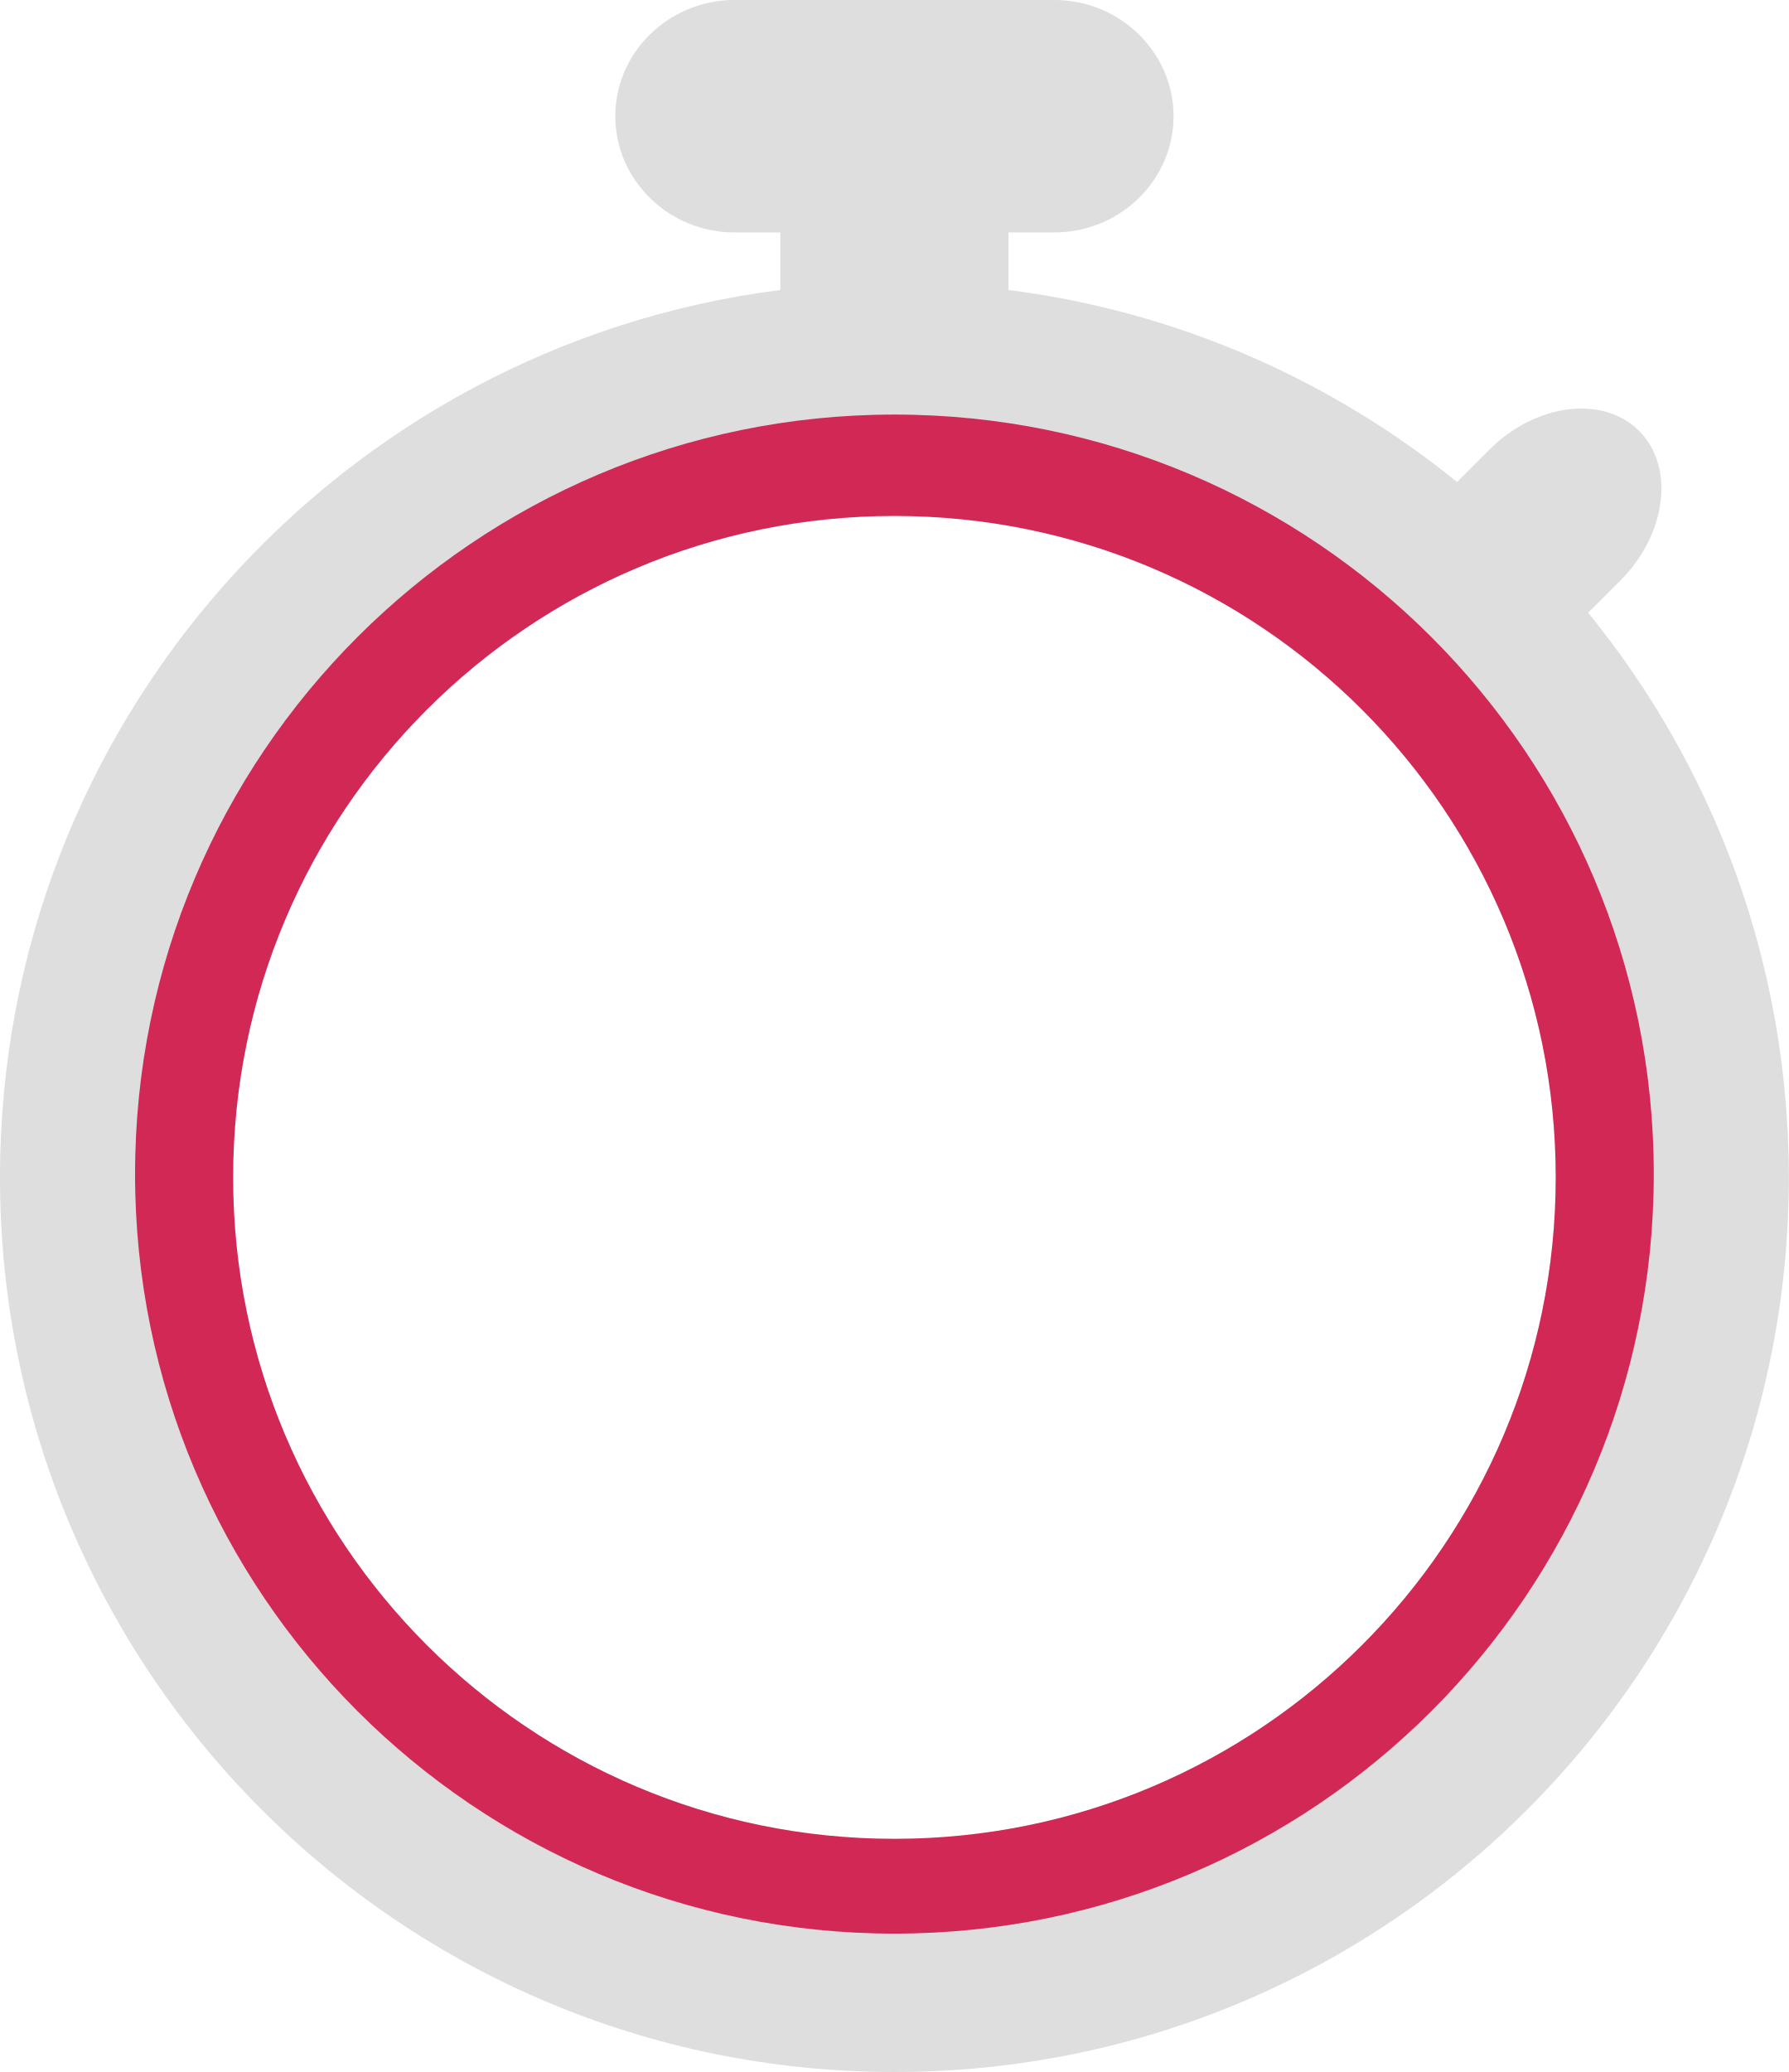
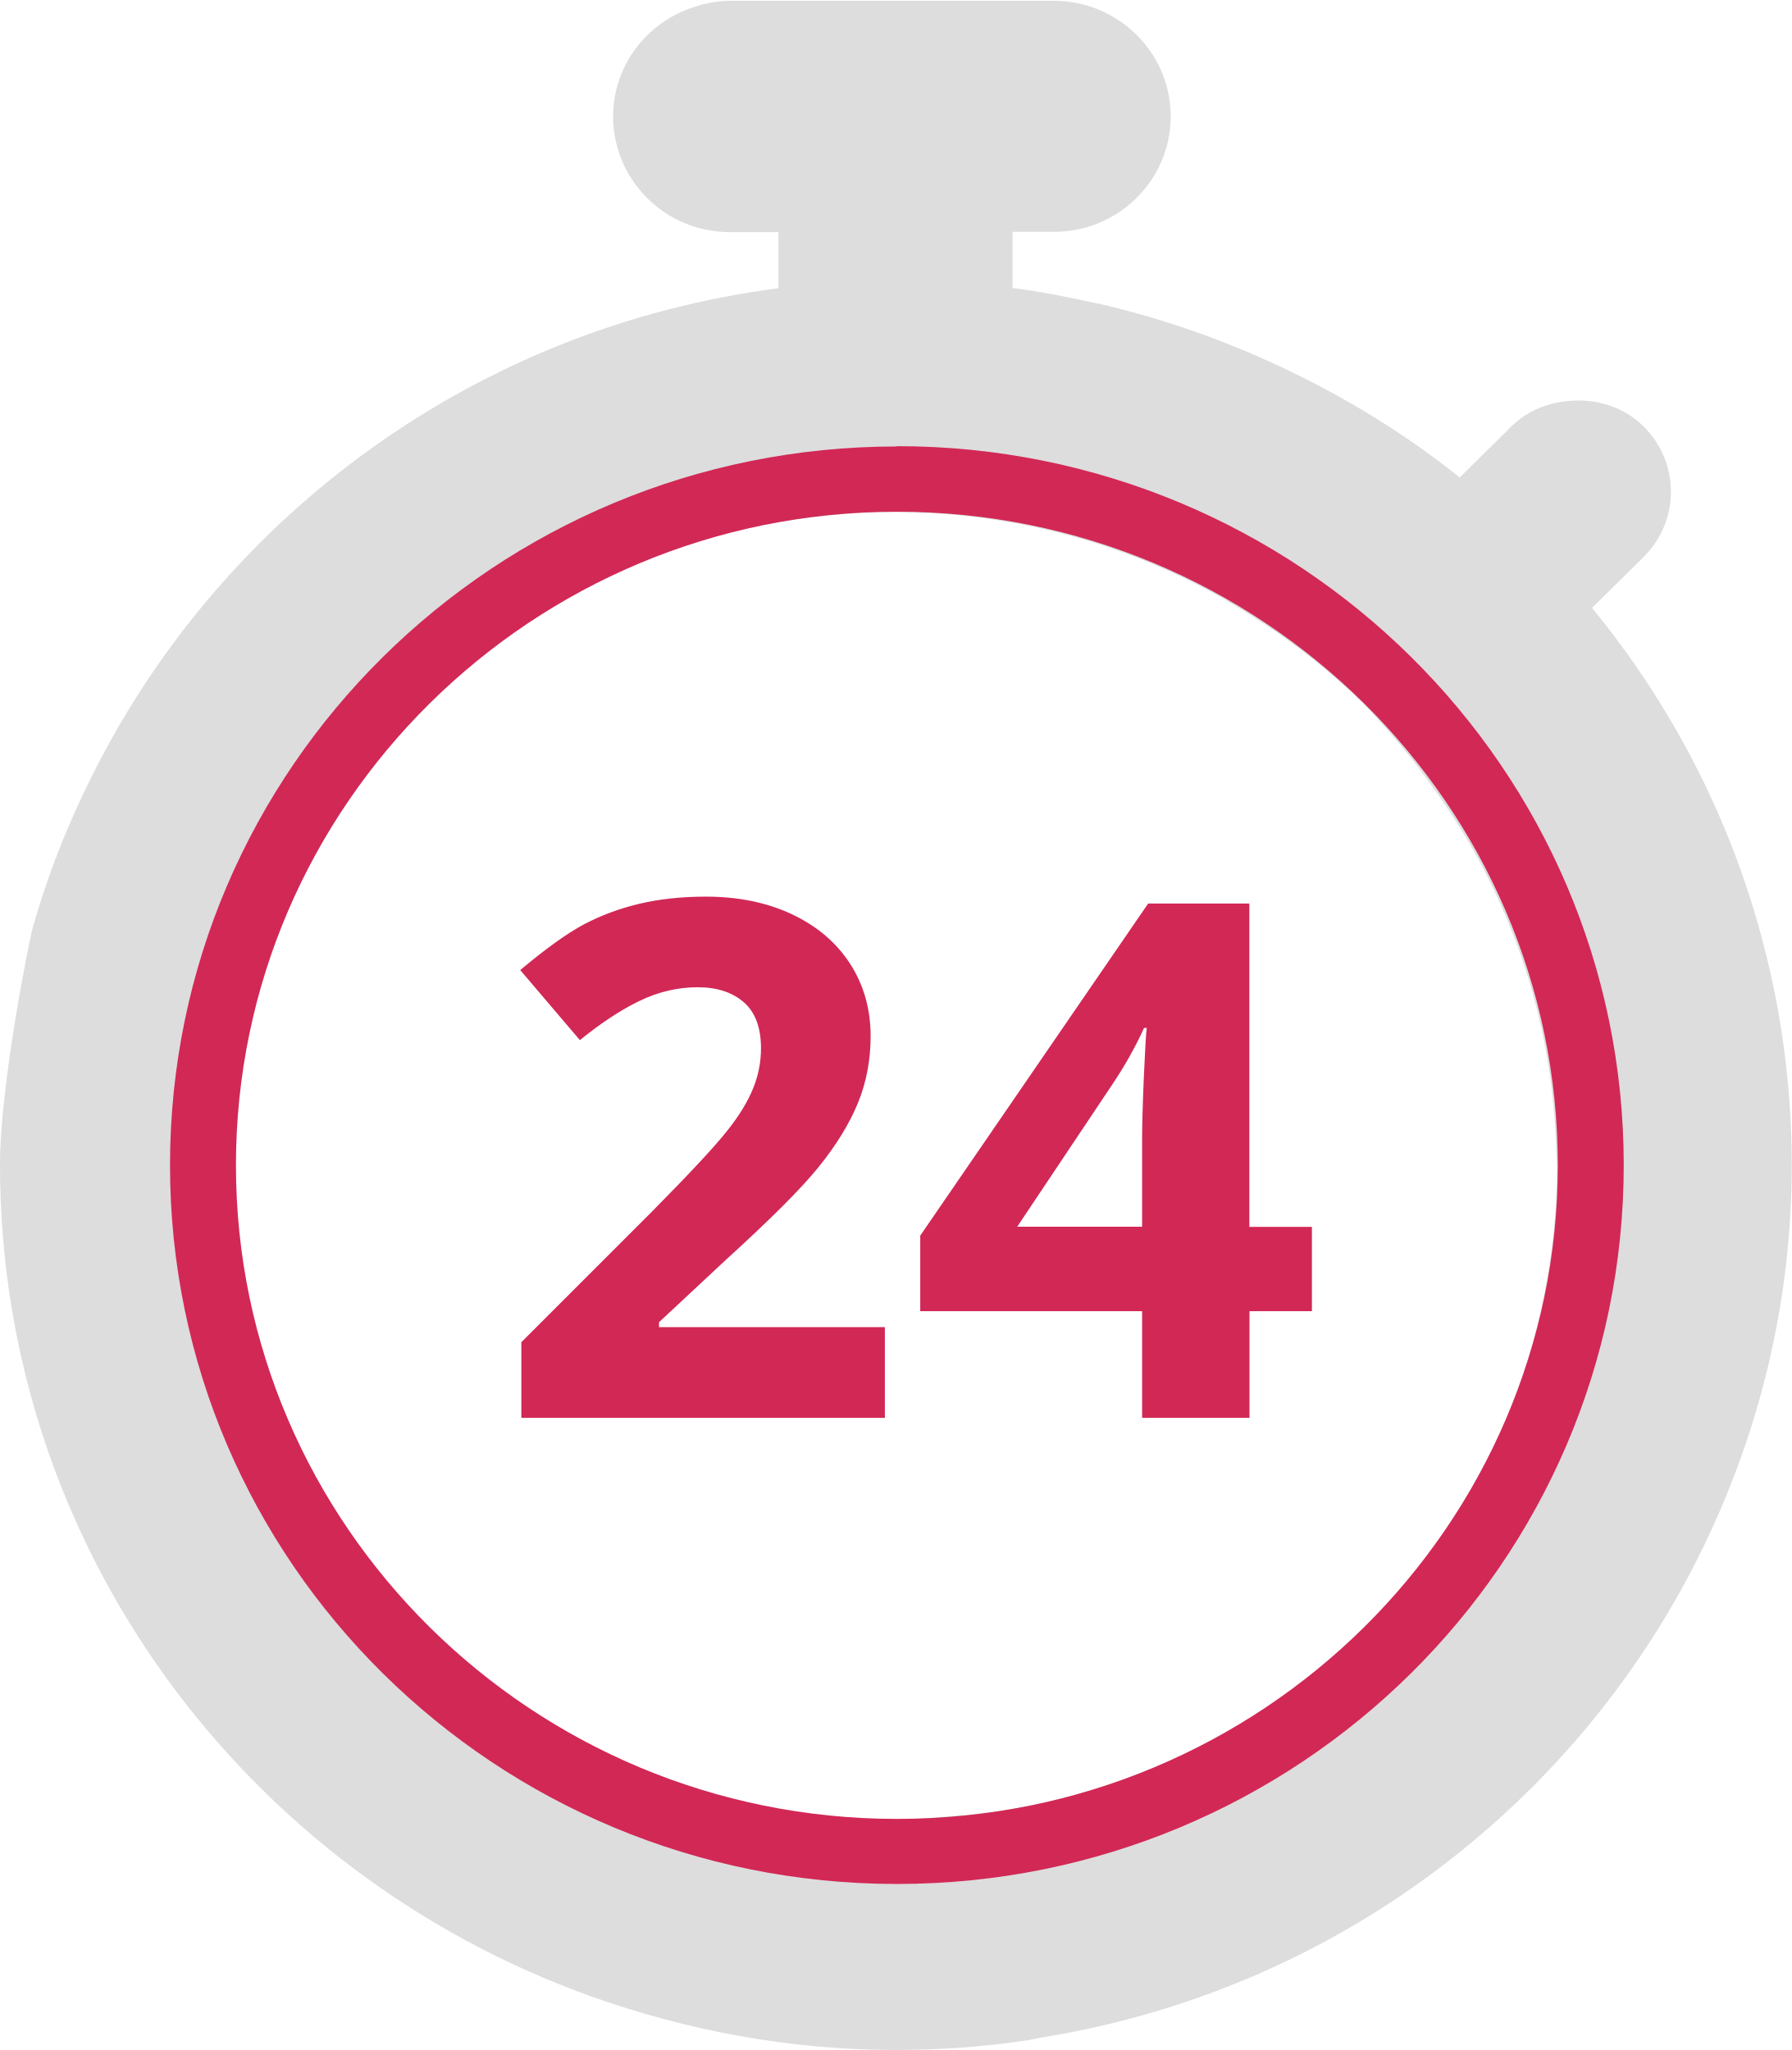
- <svg xmlns="http://www.w3.org/2000/svg" version="1.1" id="Layer_1" x="0px" y="0px" width="298px" height="345.097px" viewBox="0 0 298 345.097" enable-background="new 0 0 298 345.097" xml:space="preserve">
-   <path fill="#dedede" d="M264.568,102.055l5.355-5.355c7.717-7.717,9.124-18.938,3.126-24.935c-5.997-5.997-17.217-4.59-24.934,3.127l-5.386,5.385 C221.768,63.292,196.11,51.875,168,48.297v-9.583h7.658c10.914,0,19.843-8.711,19.843-19.357S186.573,0,175.659,0h-53.317  c-10.913,0-19.842,8.711-19.842,19.357s8.929,19.357,19.842,19.357H130v9.583C56.681,57.629,0,120.244,0,196.097  c0,82.291,66.709,149,149,149c82.29,0,149-66.709,149-149C298,160.434,285.465,127.703,264.568,102.055z M149,306.264 c-60.844,0-110.167-49.323-110.167-110.167S88.156,85.93,149,85.93c60.843,0,110.167,49.323,110.167,110.167  S209.843,306.264,149,306.264z" />
-   <path fill="#d22856" d="M149,69.048c-69.864,0-126.5,56.636-126.5,126.5c0,69.864,56.636,126.5,126.5,126.5 s126.5-56.636,126.5-126.5C275.5,125.685,218.864,69.048,149,69.048z M149,306.264c-60.844,0-110.167-49.323-110.167-110.167 C38.833,135.253,88.156,85.93,149,85.93c60.843,0,110.167,49.323,110.167,110.167C259.167,256.941,209.843,306.264,149,306.264z" />
+ <svg xmlns="http://www.w3.org/2000/svg" width="116.845" height="133.709" viewBox="899.295 367.419 116.845 133.709">
+   <path fill="#DDD" d="M901.352 428.26c-.133.484-2.057 9.89-2.057 15.134 0 24.958 16.058 46.17 38.513 54.223 6.224 2.222 12.91 3.51 19.908 3.51 2.916 0 5.778-.216 8.57-.632.297-.037.58-.124.88-.174 8.222-1.32 15.892-4.32 22.584-8.67 9.242-6 16.615-14.51 21.205-24.56 3.302-7.24 5.185-15.23 5.185-23.69 0-5.1-.677-10.05-1.94-14.76-2.132-8-5.958-15.33-11.085-21.57l3.36-3.32c2.38-2.35 2.38-6.17 0-8.52-1.31-1.29-3.05-1.8-4.756-1.67-1.41.1-2.81.62-3.87 1.68l-3.36 3.32c-3.56-2.85-7.48-5.25-11.66-7.21-3.77-1.77-7.75-3.18-11.9-4.13-.04 0-.08 0-.12-.01-1.8-.41-3.61-.77-5.48-1.01v-3.66h2.69c4.21 0 7.62-3.37 7.62-7.54 0-4.15-3.42-7.53-7.63-7.53h-21.1c-.68 0-1.32.12-1.95.27l-.01.02c-3.27.86-5.67 3.77-5.67 7.25 0 4.17 3.41 7.55 7.62 7.55h3.16v3.66c-19.64 2.53-36.16 14.72-44.64 31.56-1.7 3.36-3.1 6.88-4.1 10.56m86.89 45.3c-5.57 5.5-12.39 9.25-19.82 11.14-2.55.63-5.2.98-7.87 1.15-.38.03-.73.09-1.11.1-.58.03-1.14.12-1.72.12-1.59 0-3.16-.1-4.72-.265-9.75-1.05-18.78-5.28-25.81-12.23-8.16-8.06-12.65-18.776-12.65-30.167 0-.906.08-1.786.13-2.676.65-10.39 5.01-20.08 12.52-27.495.93-.92 1.91-1.78 2.9-2.61l.01-.006c7.74-6.384 17.4-9.88 27.61-9.88 1.87 0 3.7.128 5.51.36 5.67.726 11.07 2.548 15.97 5.33.05.03.11.07.16.11 3.19 1.84 6.19 4.05 8.88 6.696.63.63 1.2 1.29 1.78 1.95.02.02.04.05.06.07 1.19 1.34 2.25 2.77 3.25 4.22.64.944 1.28 1.894 1.84 2.88 3.46 5.99 5.43 12.73 5.64 19.79.01.42.06.83.06 1.26 0 11.39-4.49 22.11-12.64 30.17z" />
+   <path fill="#D22856" d="M957.784 400.795c23.766 0 43.1 19.123 43.1 42.63s-19.334 42.63-43.1 42.63-43.102-19.125-43.102-42.63c0-23.506 19.335-42.63 43.102-42.63m0-4.256c-26.18 0-47.402 20.99-47.402 46.88 0 25.89 21.222 46.88 47.402 46.88s47.4-20.99 47.4-46.89c0-25.9-21.222-46.89-47.4-46.89z" />
+   <path d="M956.99 459.895h-23.696v-4.934l8.51-8.51c2.52-2.55 4.165-4.32 4.937-5.31.78-.98 1.33-1.9 1.67-2.74.34-.84.51-1.71.51-2.61 0-1.34-.37-2.35-1.12-3-.75-.65-1.75-.98-3-.98-1.31 0-2.59.3-3.82.9-1.23.6-2.52 1.45-3.87 2.55l-3.89-4.57c1.67-1.4 3.06-2.4 4.15-2.98 1.1-.58 2.3-1.03 3.6-1.34 1.3-.31 2.75-.47 4.36-.47 2.12 0 3.99.39 5.61 1.15 1.63.77 2.89 1.84 3.78 3.21s1.35 2.96 1.35 4.73c0 1.55-.27 3-.82 4.35-.55 1.35-1.4 2.74-2.55 4.17s-3.18 3.45-6.08 6.09l-4.35 4.06v.32H957v5.97zm27.868-6.955h-4.08v6.954h-7.003v-6.953h-14.468v-4.93l14.862-21.66h6.6v21.09h4.08v5.51zm-11.083-5.506v-5.69c0-.95.038-2.327.116-4.132.08-1.806.14-2.854.19-3.145h-.18c-.57 1.255-1.26 2.48-2.06 3.672l-6.21 9.29h8.16z" fill="#D22856" />
</svg>
